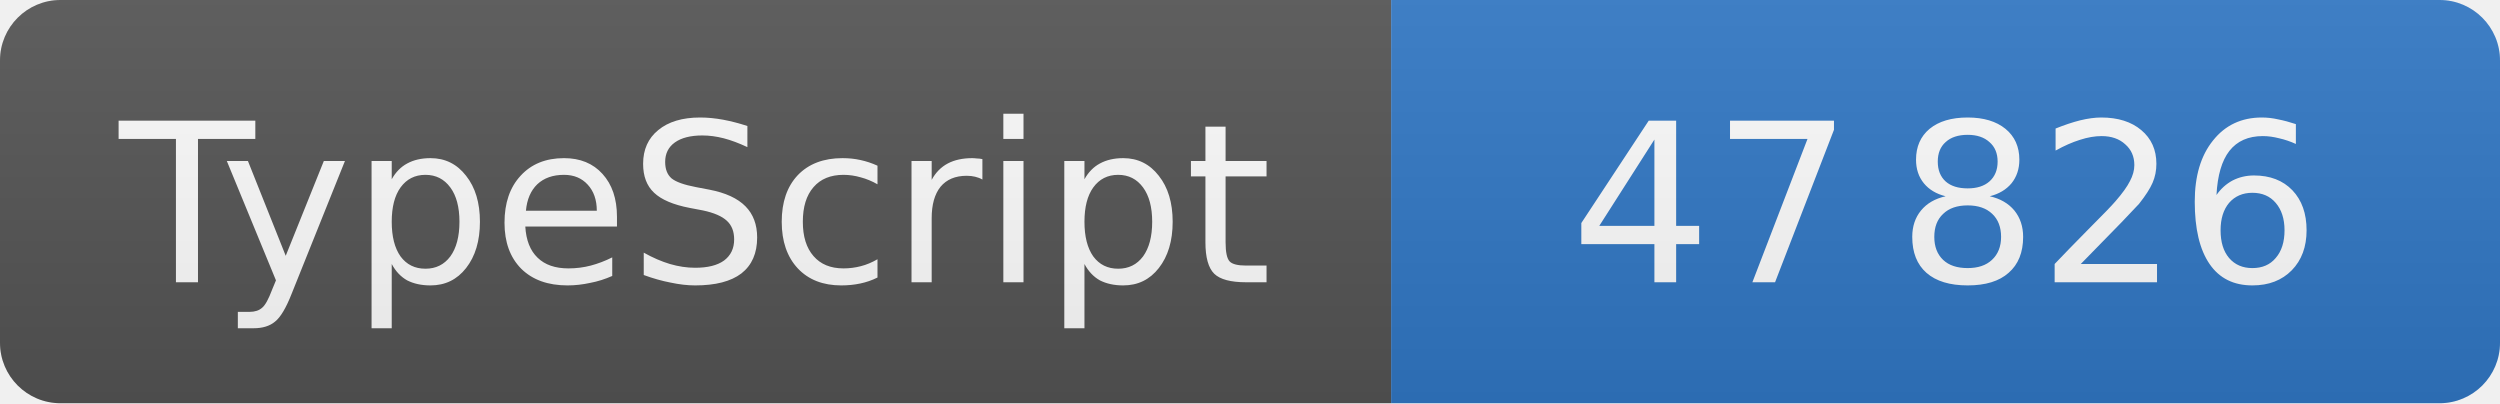
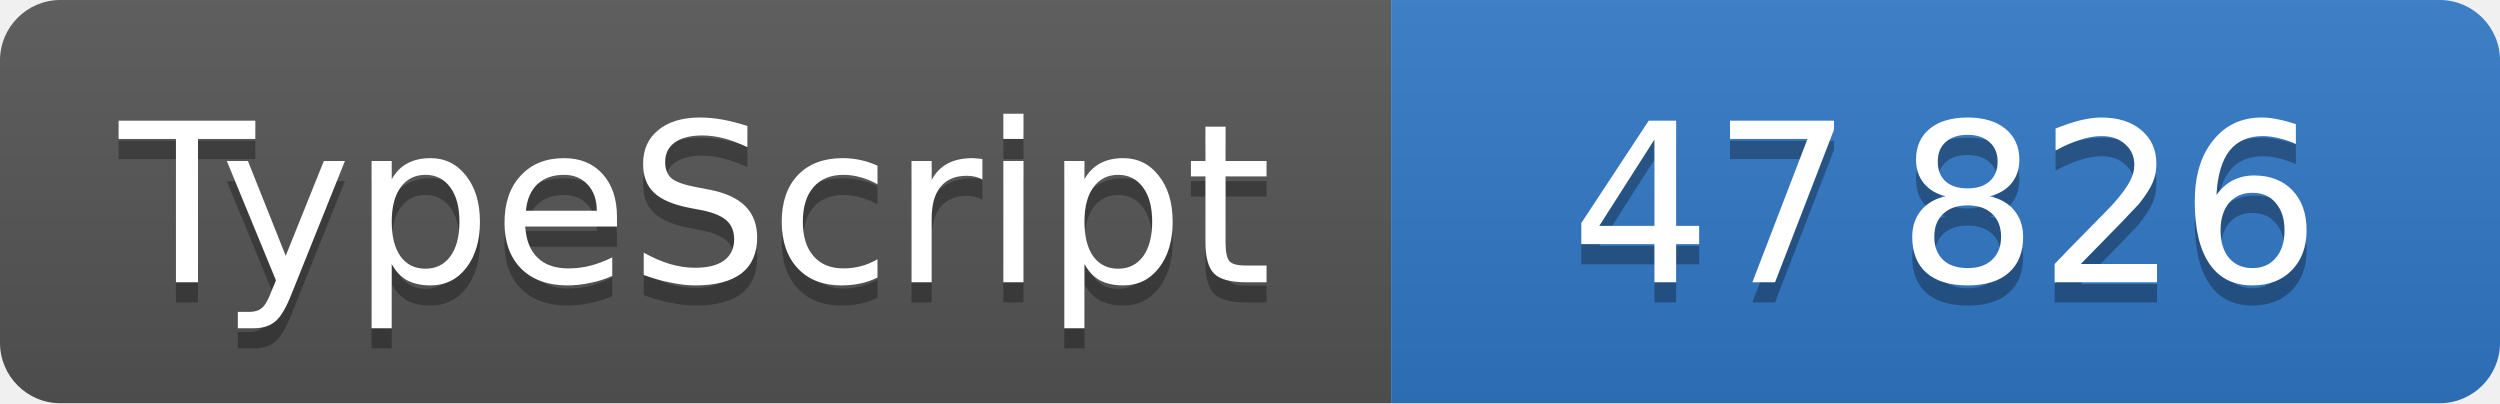
- <svg xmlns="http://www.w3.org/2000/svg" width="124" height="20" role="img" font-family="Verdana,DejaVu Sans,sans-serif" font-size="11" fill="#fff" text-anchor="middle">
+ <svg xmlns="http://www.w3.org/2000/svg" width="124" height="20" role="img" font-family="Verdana,DejaVu Sans,sans-serif" font-size="11" text-anchor="middle">
  <linearGradient id="shine" x2="0" y2="100%">
    <stop offset="0" stop-color="#bbb" stop-opacity=".1" />
    <stop offset="1" stop-opacity=".1" />
  </linearGradient>
  <clipPath id="round">
    <rect width="100%" height="100%" rx="3" />
  </clipPath>
  <g clip-path="url(#round)">
    <svg width="69" height="100%">
      <rect width="100%" height="100%" fill="#555" />
-       <text x="50%" y="14">TypeScript</text>
+       <rect width="100%" height="100%" fill="url(#shine)" />
+       <text x="50%" y="15" fill="#010101" fill-opacity=".3">TypeScript</text>
+       <text x="50%" y="14" fill="#fff">TypeScript</text>
    </svg>
    <svg x="69" width="55" height="100%">
      <rect width="100%" height="100%" fill="#3178c6" />
-       <text x="50%" y="14">
+       <rect width="100%" height="100%" fill="url(#shine)" />
+       <text x="50%" y="15" fill="#010101" fill-opacity=".3">
+         47 826
+       </text>
+       <text x="50%" y="14" fill="#fff">
        47 826
      </text>
    </svg>
-     <rect width="100%" height="100%" fill="url(#shine)" />
  </g>
</svg>
